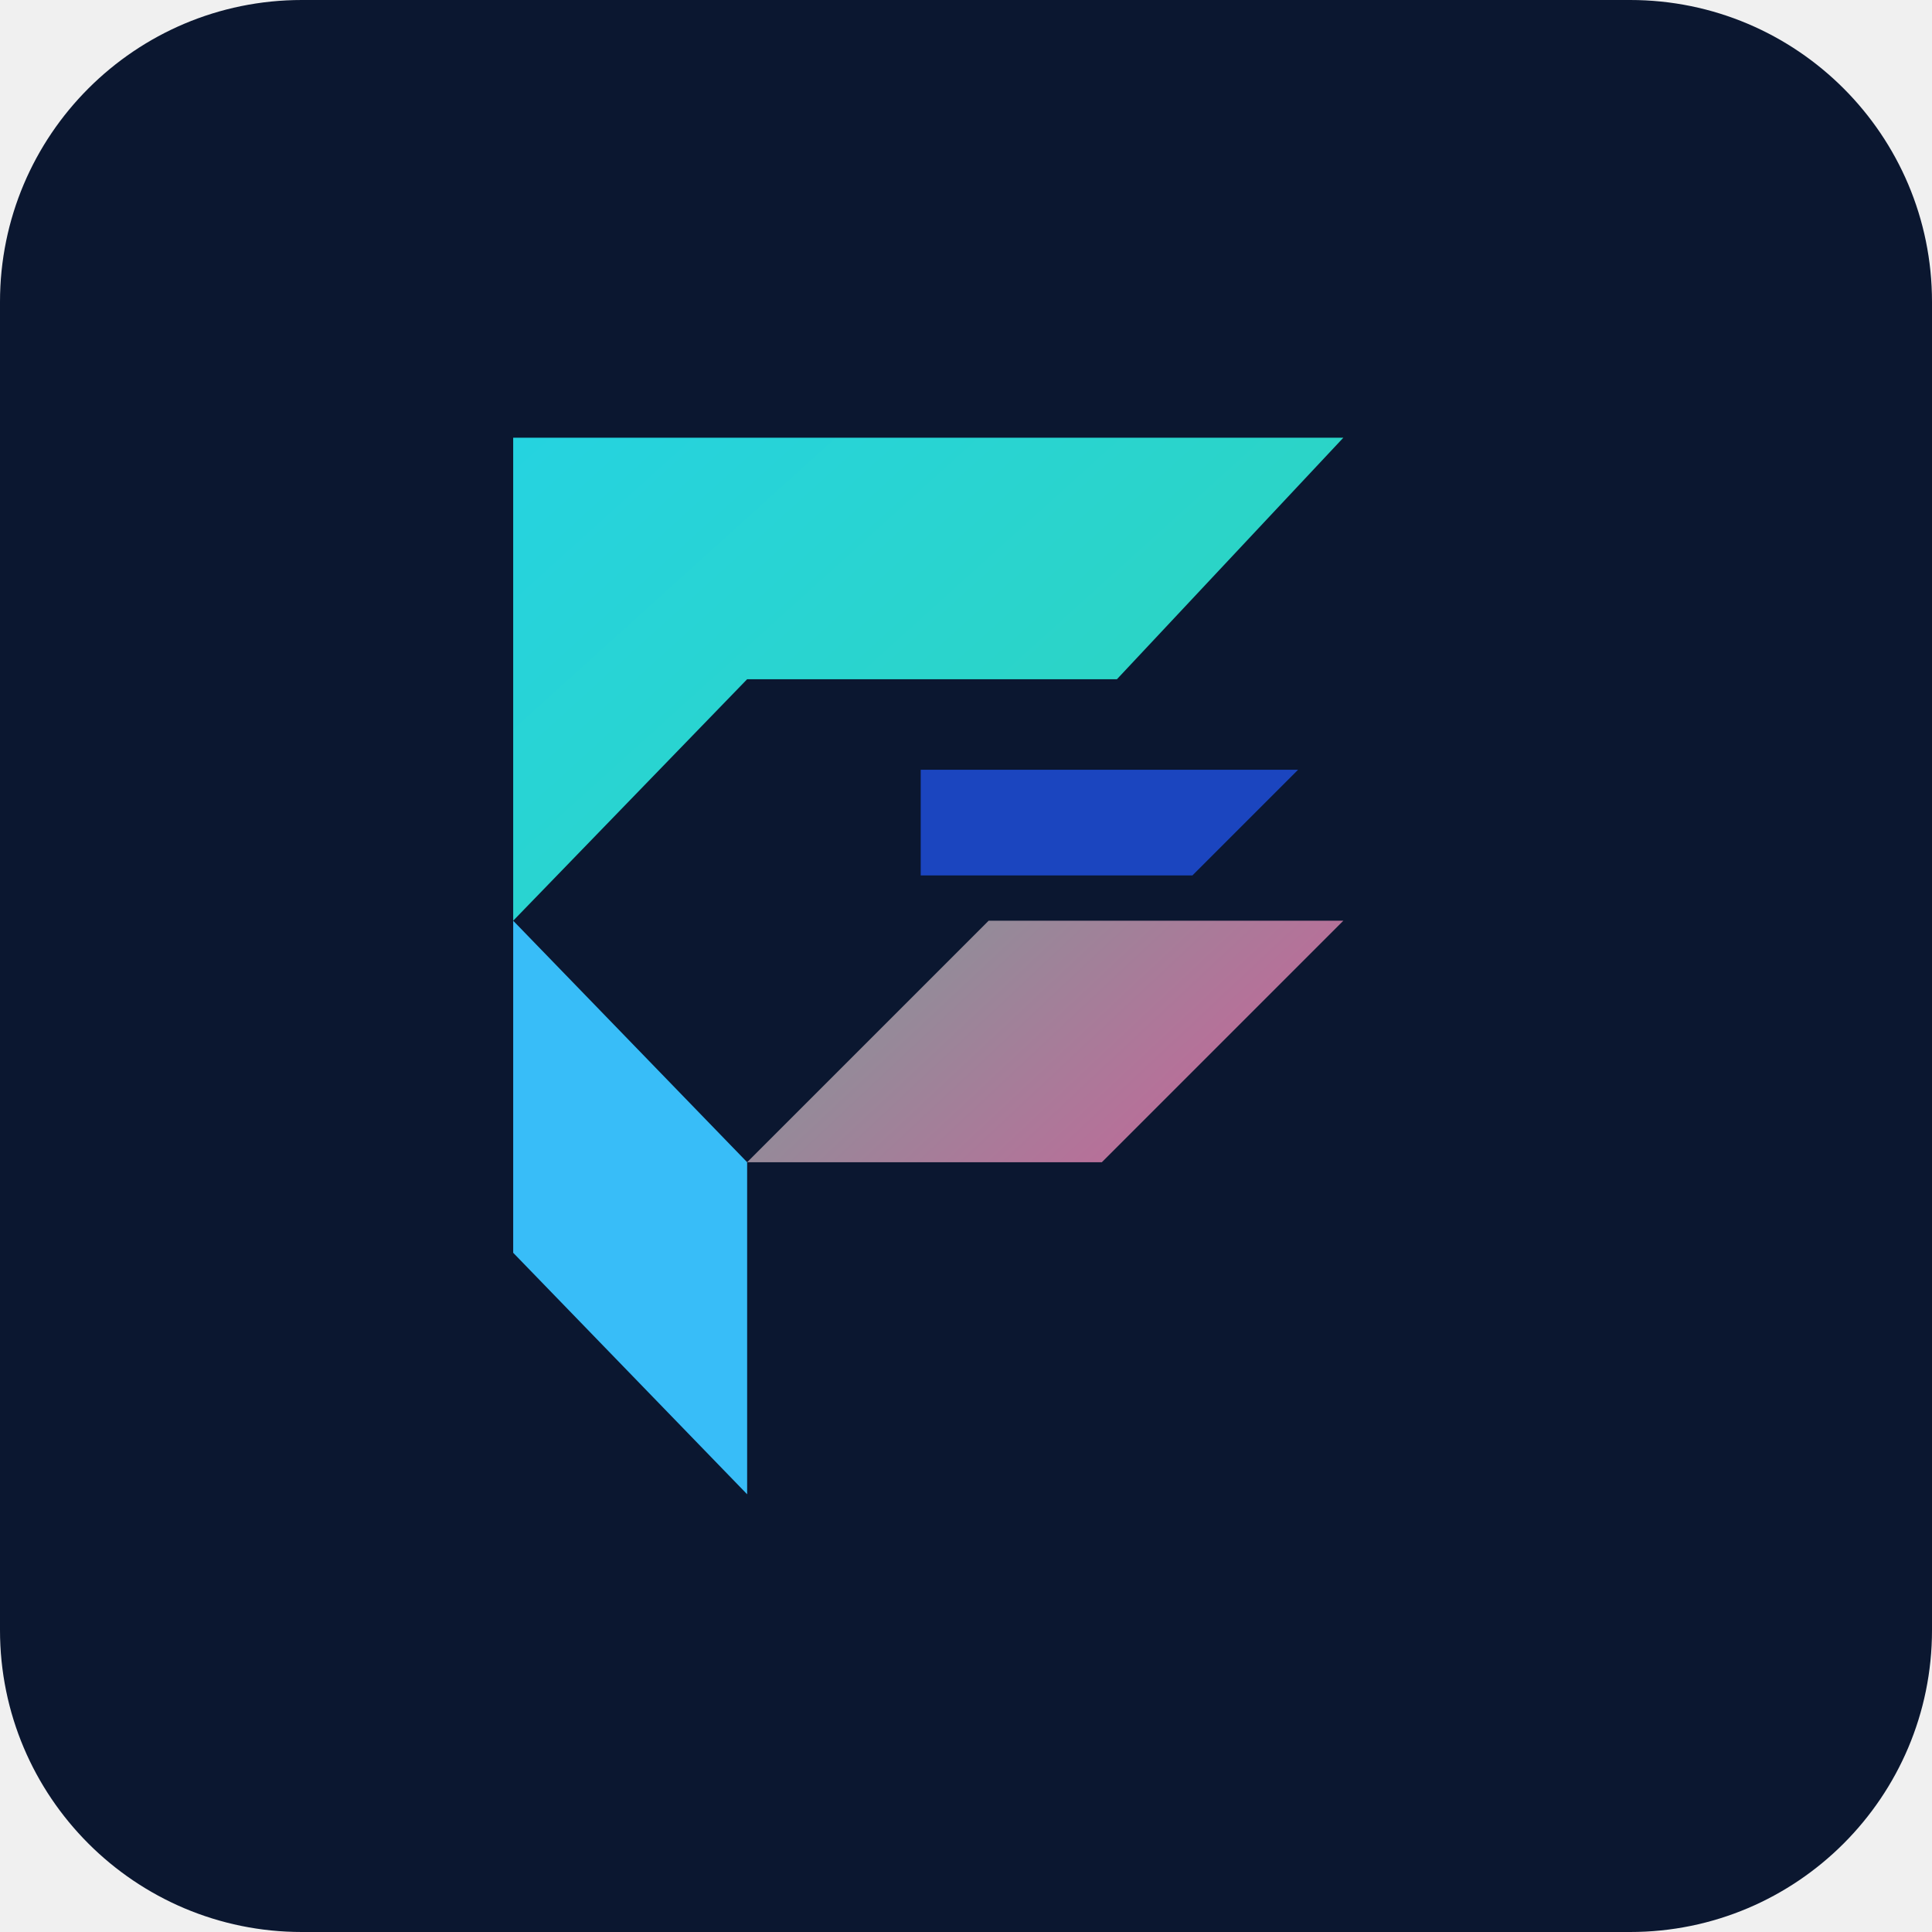
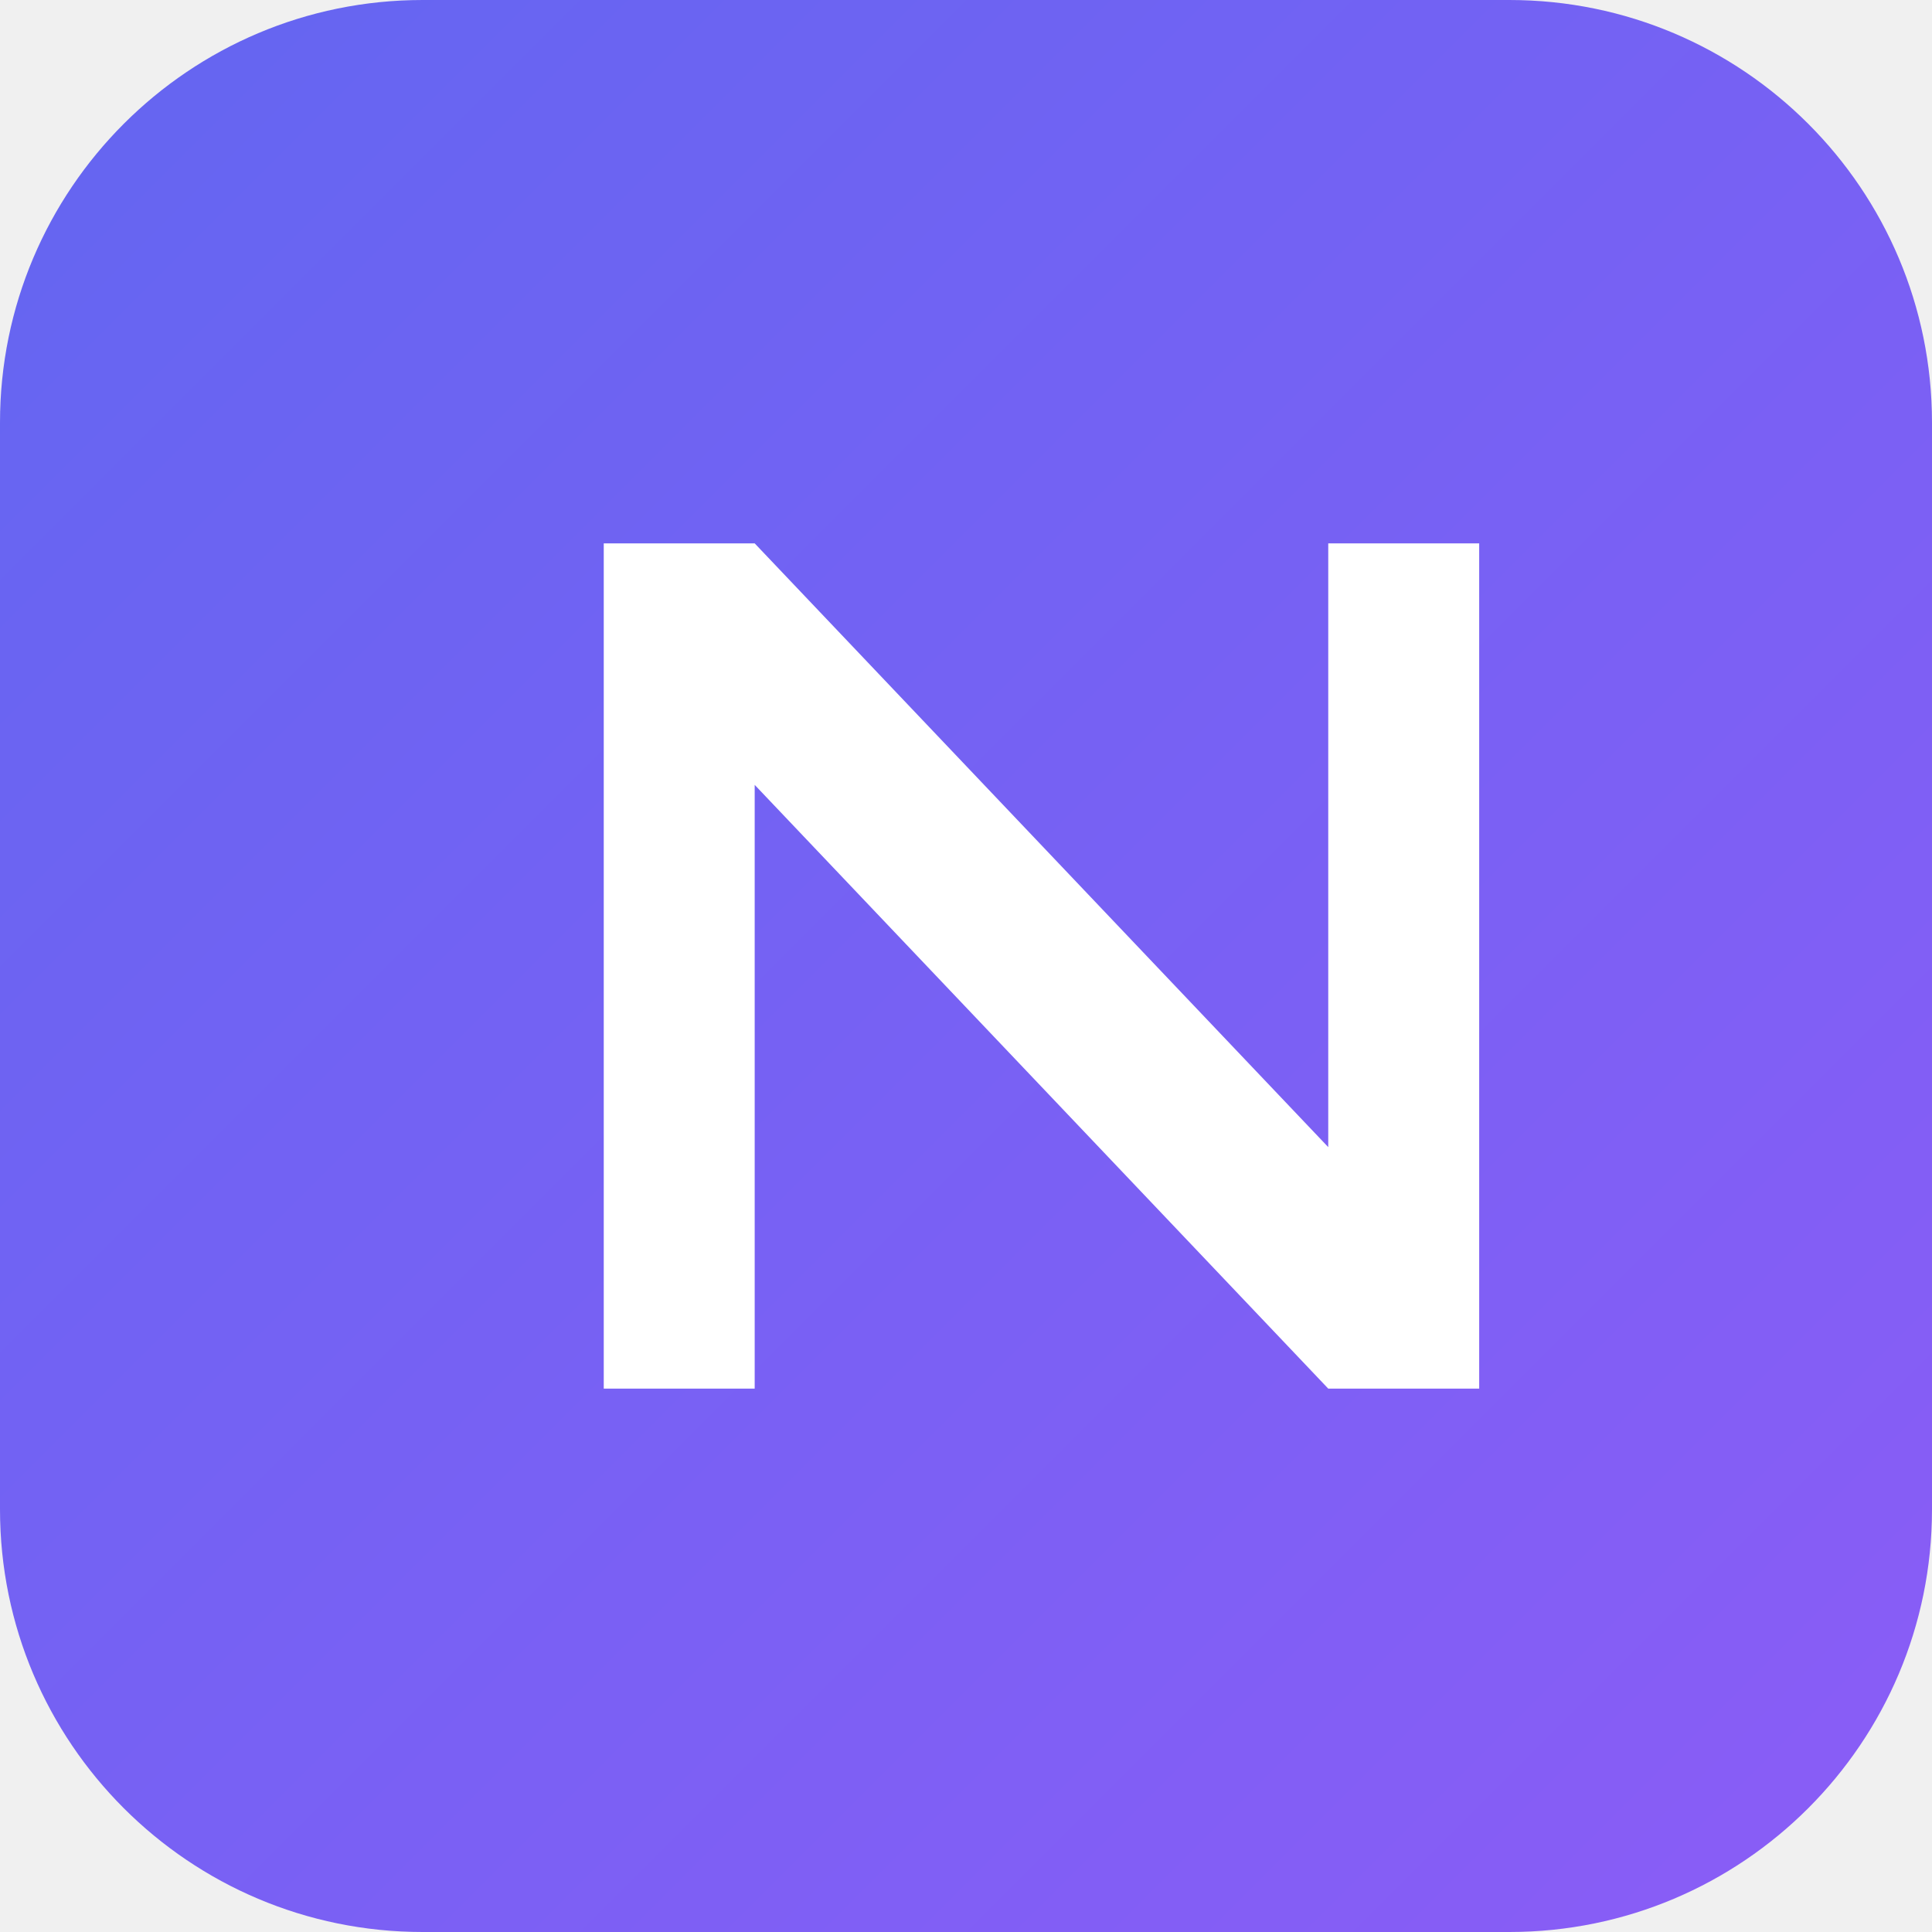
<svg xmlns="http://www.w3.org/2000/svg" width="256" height="256" viewBox="0 0 256 256" fill="none">
  <defs>
-     <linearGradient id="g1" x1="40" y1="28" x2="210" y2="216" gradientUnits="userSpaceOnUse">
-       <stop stop-color="#22D3EE" />
-       <stop offset="0.55" stop-color="#2DD4BF" />
-       <stop offset="1" stop-color="#A855F7" />
-     </linearGradient>
-     <linearGradient id="g2" x1="72" y1="50" x2="194" y2="180" gradientUnits="userSpaceOnUse">
-       <stop stop-color="#34D399" />
-       <stop offset="1" stop-color="#EC4899" />
+     <linearGradient id="numaBg" x1="0" y1="0" x2="256" y2="256" gradientUnits="userSpaceOnUse">
+       <stop stop-color="#6366F1" />
+       <stop offset="1" stop-color="#8B5CF6" />
    </linearGradient>
  </defs>
-   <rect width="256" height="256" rx="40" fill="#0B1730" />
-   <path d="M68 58H178L148 90H99L68 122V58Z" fill="url(#g1)" />
-   <path d="M68 122L99 154V198L68 166V122Z" fill="#38BDF8" />
-   <path d="M99 154H146L178 122H131L99 154Z" fill="url(#g2)" />
-   <path d="M122 102H172L158 116H122V102Z" fill="#1D4ED8" opacity="0.85" />
+   <rect width="256" height="256" rx="56" fill="url(#numaBg)" />
+   <path d="M80 184 L80 72 L100 72 L176 152 L176 72 L196 72 L196 184 L176 184 L100 104 L100 184 Z" fill="#FFFFFF" />
</svg>
